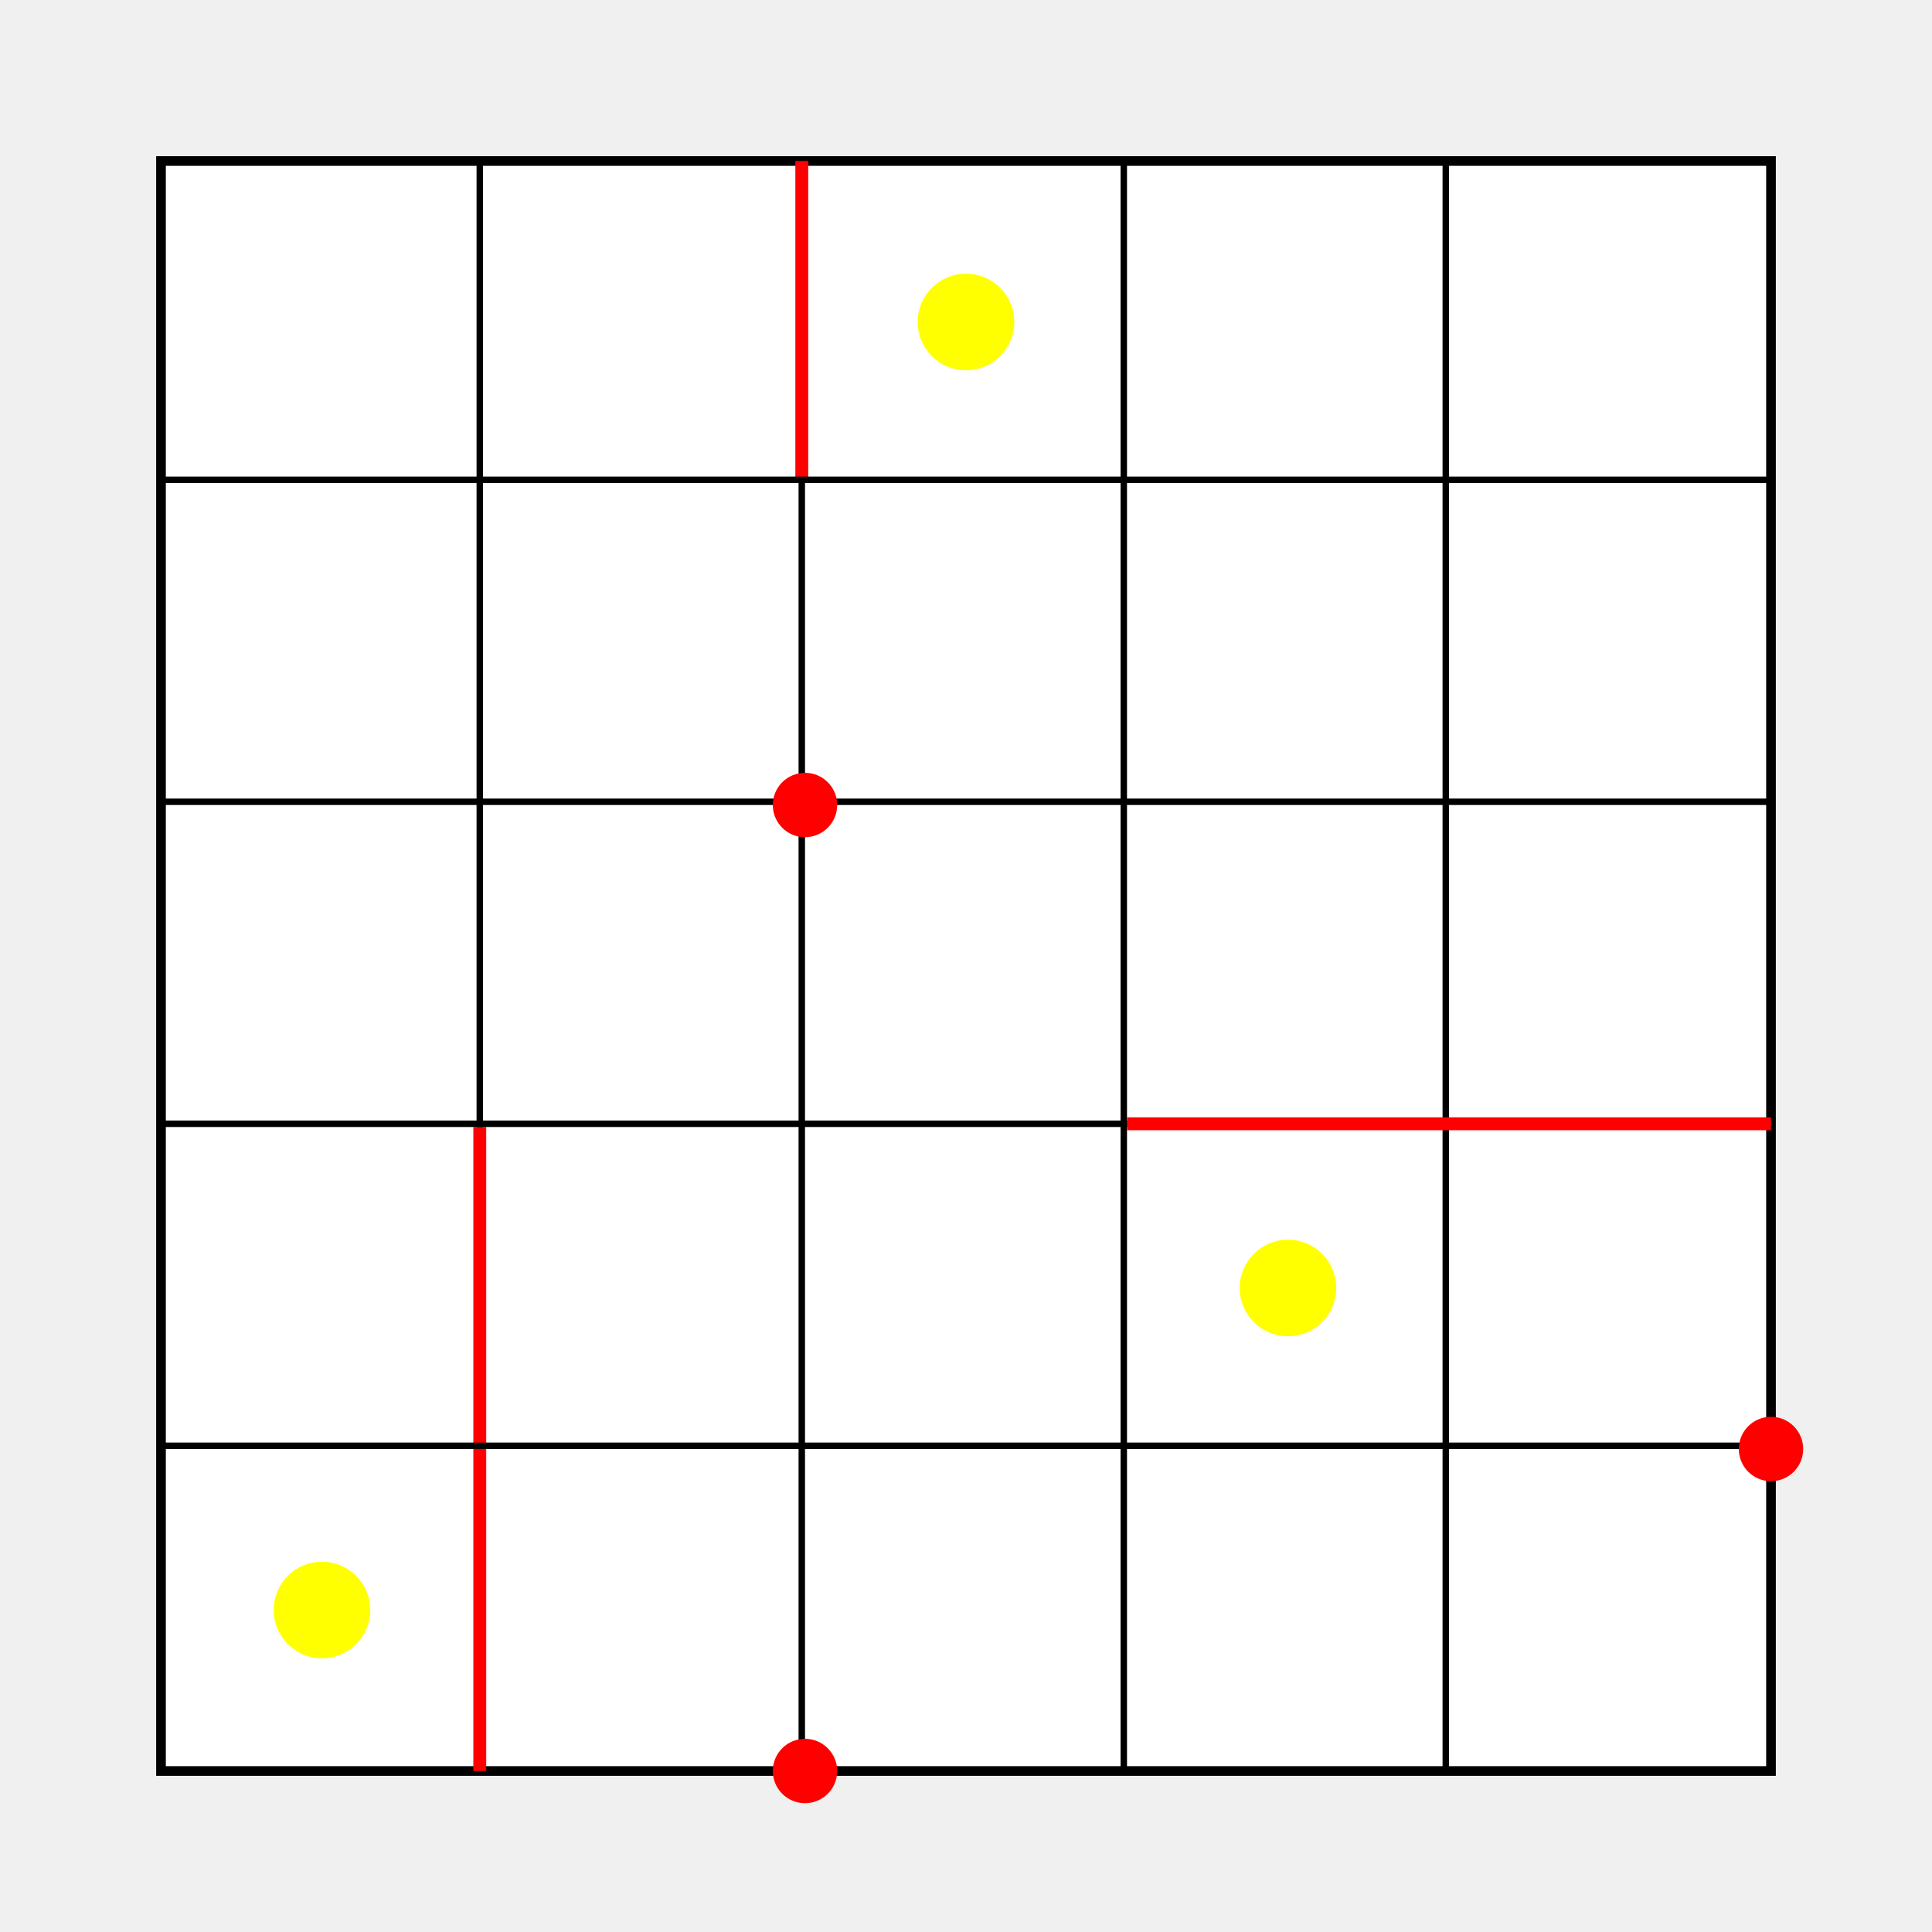
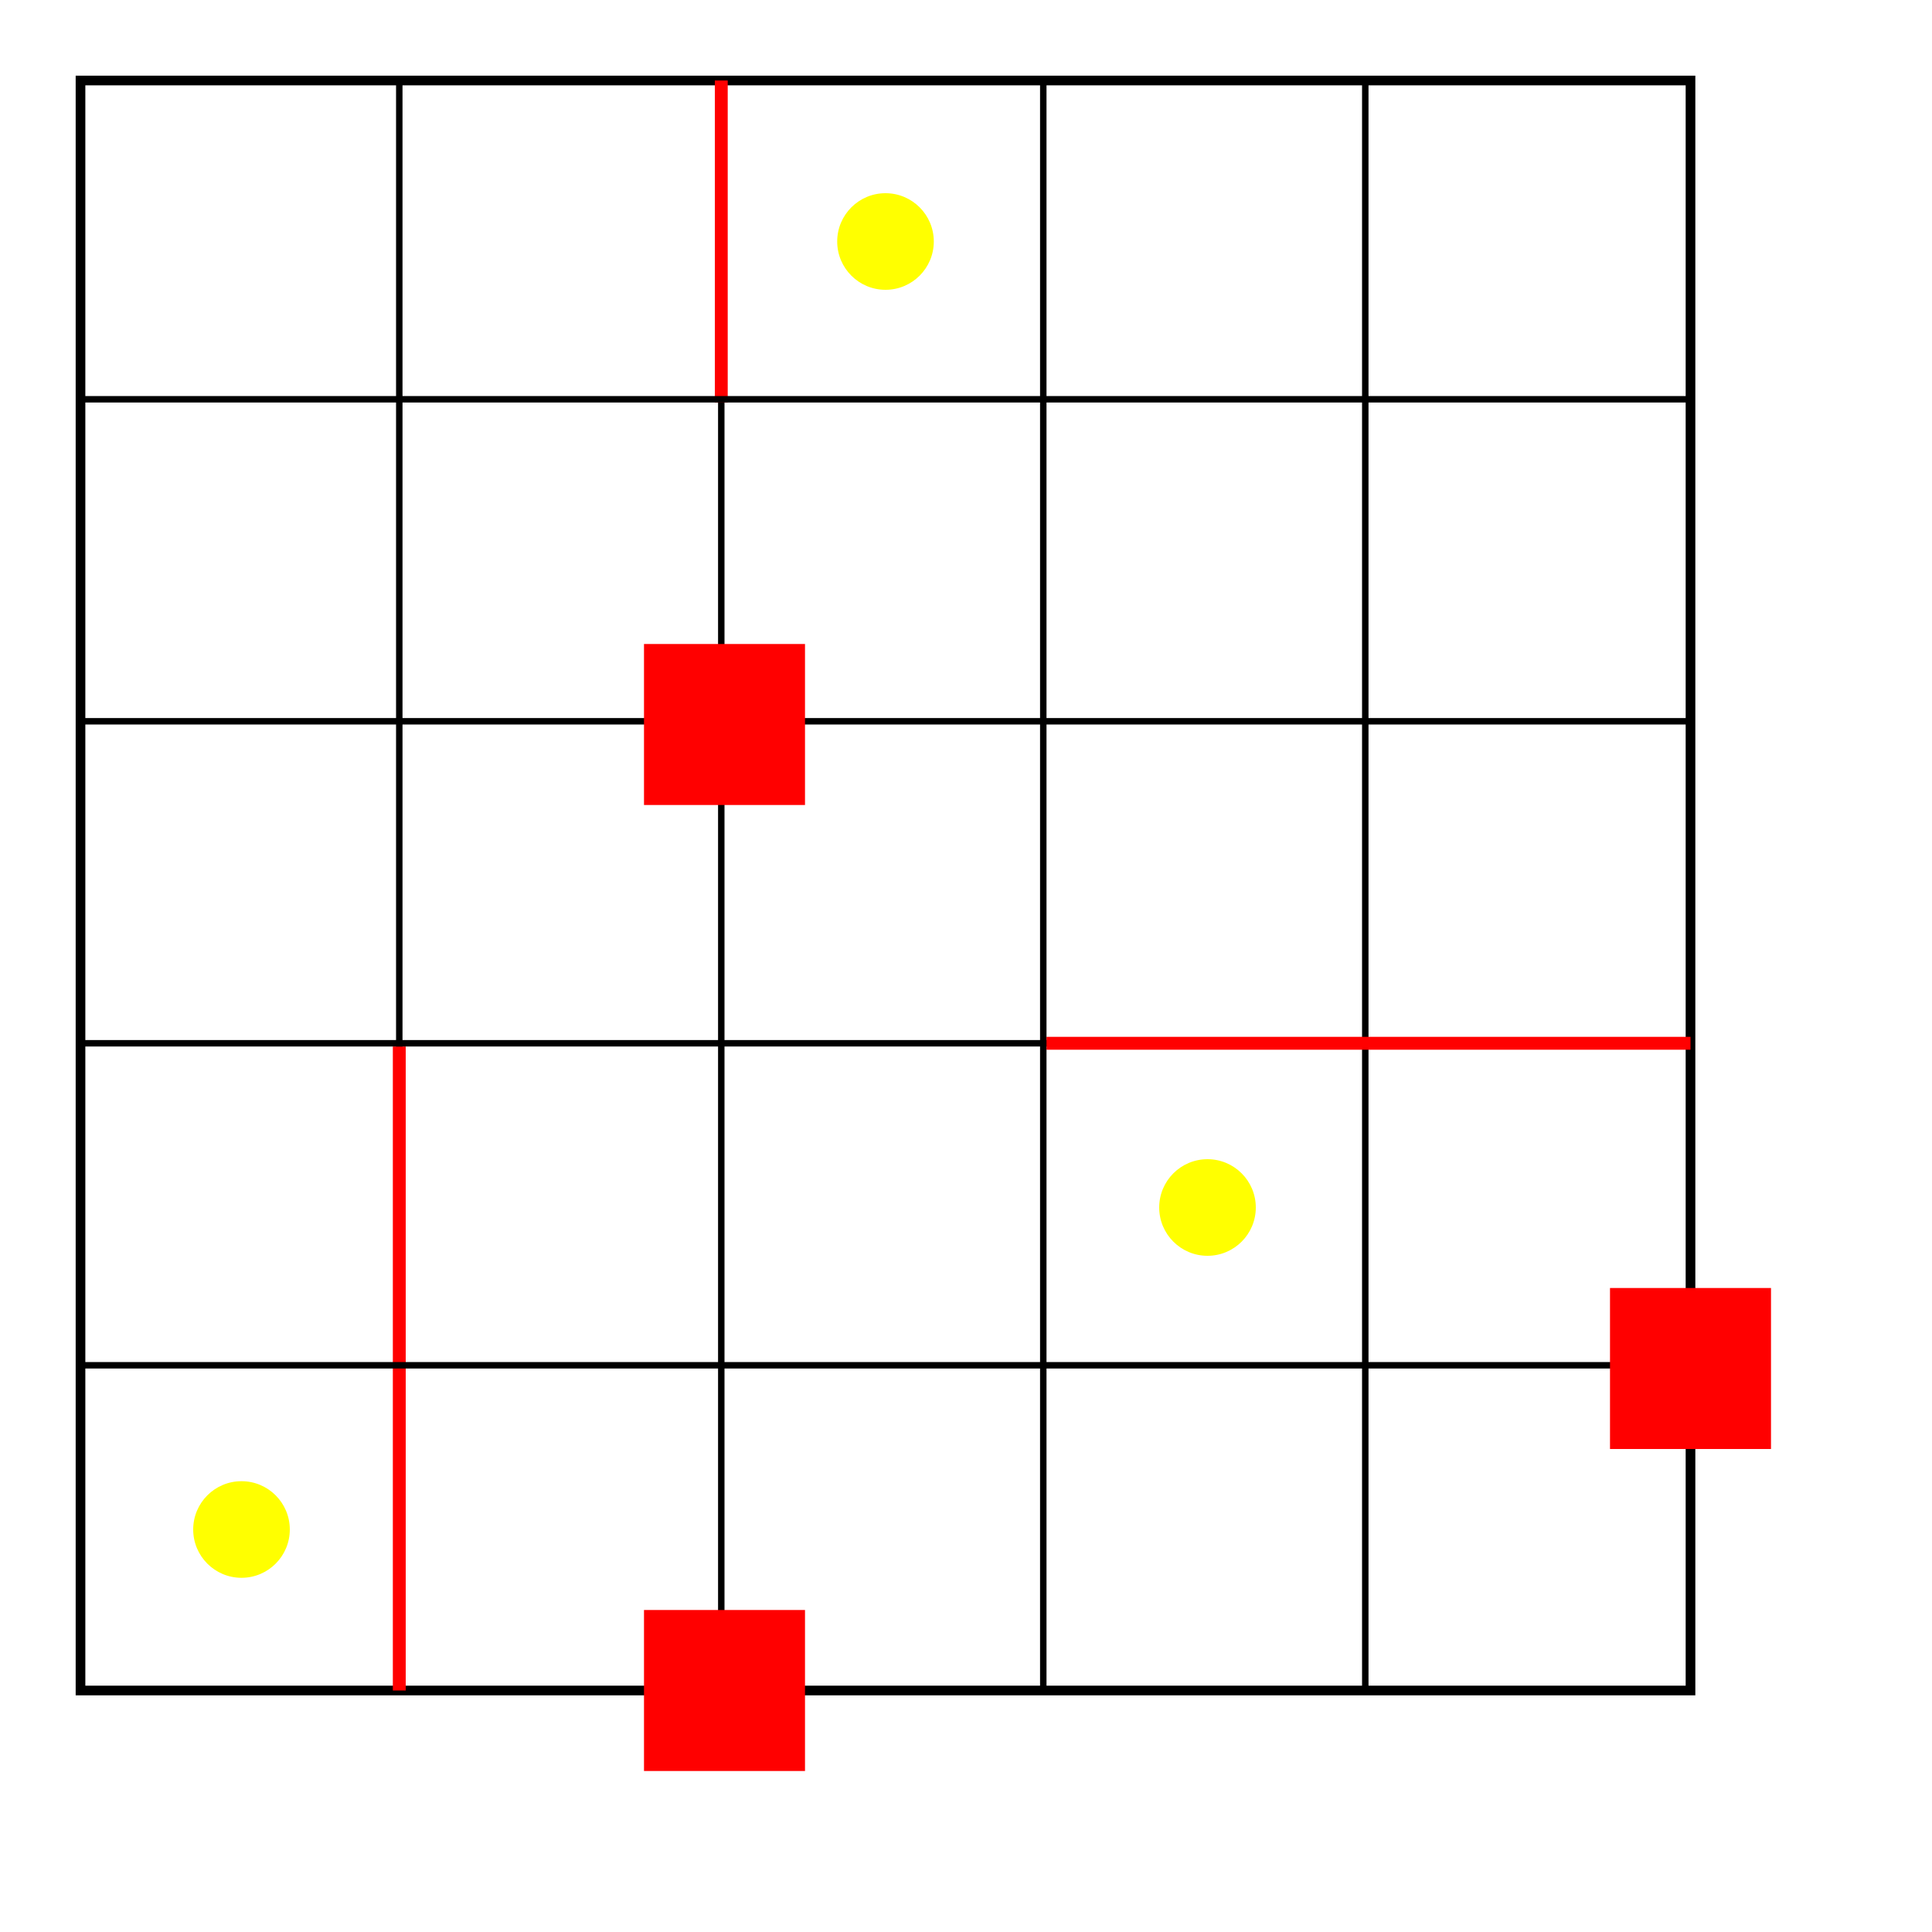
- <svg xmlns="http://www.w3.org/2000/svg" version="1.1" width="600" height="600" transform="translate(50, 50)">
-   <rect width="500" height="500" style="fill:#FFFFFF;stroke-width:3;stroke:#000000" />
-   <line x1="99" y1="0" x2="99" y2="500" style="stroke-width:2;stroke:black" />
-   <line x1="199" y1="0" x2="199" y2="500" style="stroke-width:2;stroke:black" />
-   <line x1="299" y1="0" x2="299" y2="500" style="stroke-width:2;stroke:black" />
-   <line x1="399" y1="0" x2="399" y2="500" style="stroke-width:2;stroke:black" />
-   <line x1="99" y1="300" x2="99" y2="500" style="stroke-width:4;stroke:red" />
-   <line x1="199" y1="0" x2="199" y2="100" style="stroke-width:4;stroke:red" />
-   <line x1="0" y1="99" x2="500" y2="99" style="stroke-width:2;stroke:black" />
-   <line x1="0" y1="199" x2="500" y2="199" style="stroke-width:2;stroke:black" />
-   <line x1="0" y1="299" x2="500" y2="299" style="stroke-width:2;stroke:black" />
-   <line x1="0" y1="399" x2="500" y2="399" style="stroke-width:2;stroke:black" />
-   <line x1="300" y1="299" x2="500" y2="299" style="stroke-width:4;stroke:red" />
-   <circle cx="250" cy="50" r="15" fill="yellow" />
-   <circle cx="350" cy="350" r="15" fill="yellow" />
-   <circle cx="50" cy="450" r="15" fill="yellow" />
-   <circle cx="500" cy="400" r="10" fill="red" />
-   <circle cx="200" cy="200" r="10" fill="red" />
-   <circle cx="200" cy="500" r="10" fill="red" />
+ <svg xmlns="http://www.w3.org/2000/svg" version="1.1" width="600" height="600">
+   <rect width="600" height="600" style="fill:#FFFFFF" />
+   <g transform="translate(25, 25)">
+     <rect width="500" height="500" style="fill:#FFFFFF;stroke-width:3;stroke:#000000" />
+     <line x1="99" y1="0" x2="99" y2="500" style="stroke-width:2;stroke:black" />
+     <line x1="199" y1="0" x2="199" y2="500" style="stroke-width:2;stroke:black" />
+     <line x1="299" y1="0" x2="299" y2="500" style="stroke-width:2;stroke:black" />
+     <line x1="399" y1="0" x2="399" y2="500" style="stroke-width:2;stroke:black" />
+     <line x1="99" y1="300" x2="99" y2="500" style="stroke-width:4;stroke:red" />
+     <line x1="199" y1="0" x2="199" y2="100" style="stroke-width:4;stroke:red" />
+     <line x1="0" y1="99" x2="500" y2="99" style="stroke-width:2;stroke:black" />
+     <line x1="0" y1="199" x2="500" y2="199" style="stroke-width:2;stroke:black" />
+     <line x1="0" y1="299" x2="500" y2="299" style="stroke-width:2;stroke:black" />
+     <line x1="0" y1="399" x2="500" y2="399" style="stroke-width:2;stroke:black" />
+     <line x1="300" y1="299" x2="500" y2="299" style="stroke-width:4;stroke:red" />
+     <circle cx="250" cy="50" r="15" fill="yellow" />
+     <circle cx="350" cy="350" r="15" fill="yellow" />
+     <circle cx="50" cy="450" r="15" fill="yellow" />
+     <rect x="475" y="375" width="50" height="50" fill="red" />
+     <rect x="175" y="175" width="50" height="50" fill="red" />
+     <rect x="175" y="475" width="50" height="50" fill="red" />
+   </g>
</svg>
